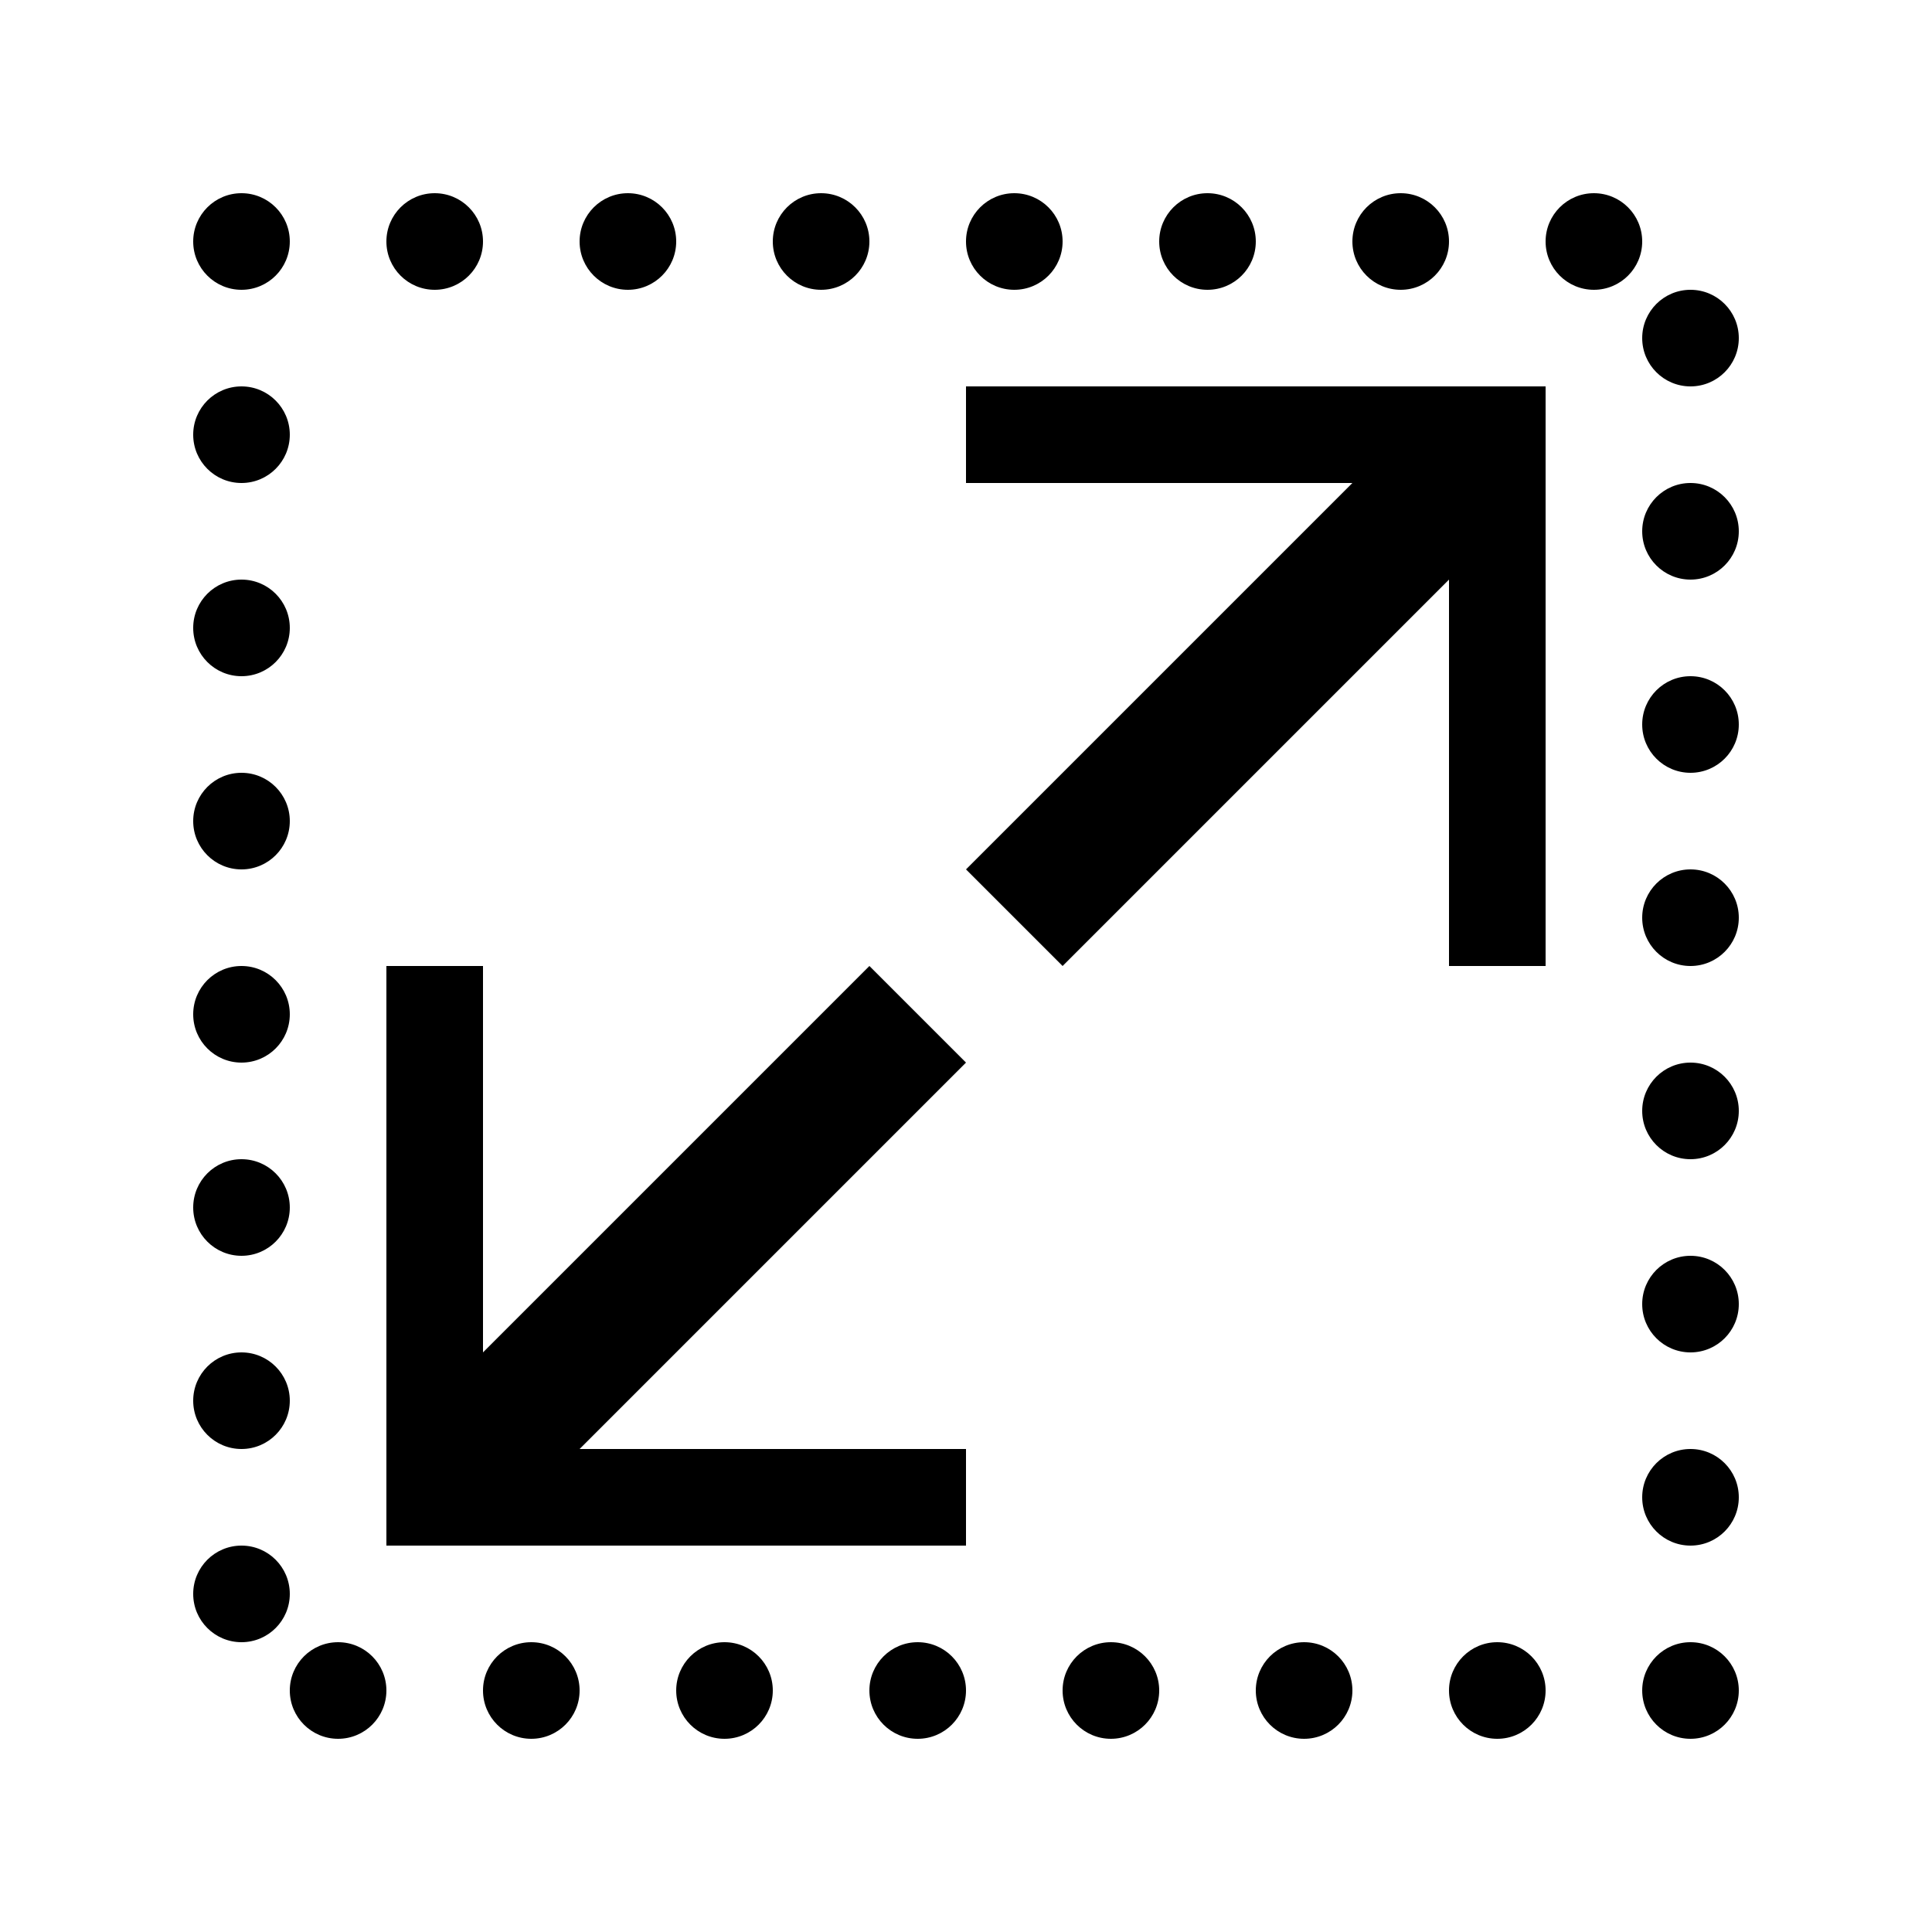
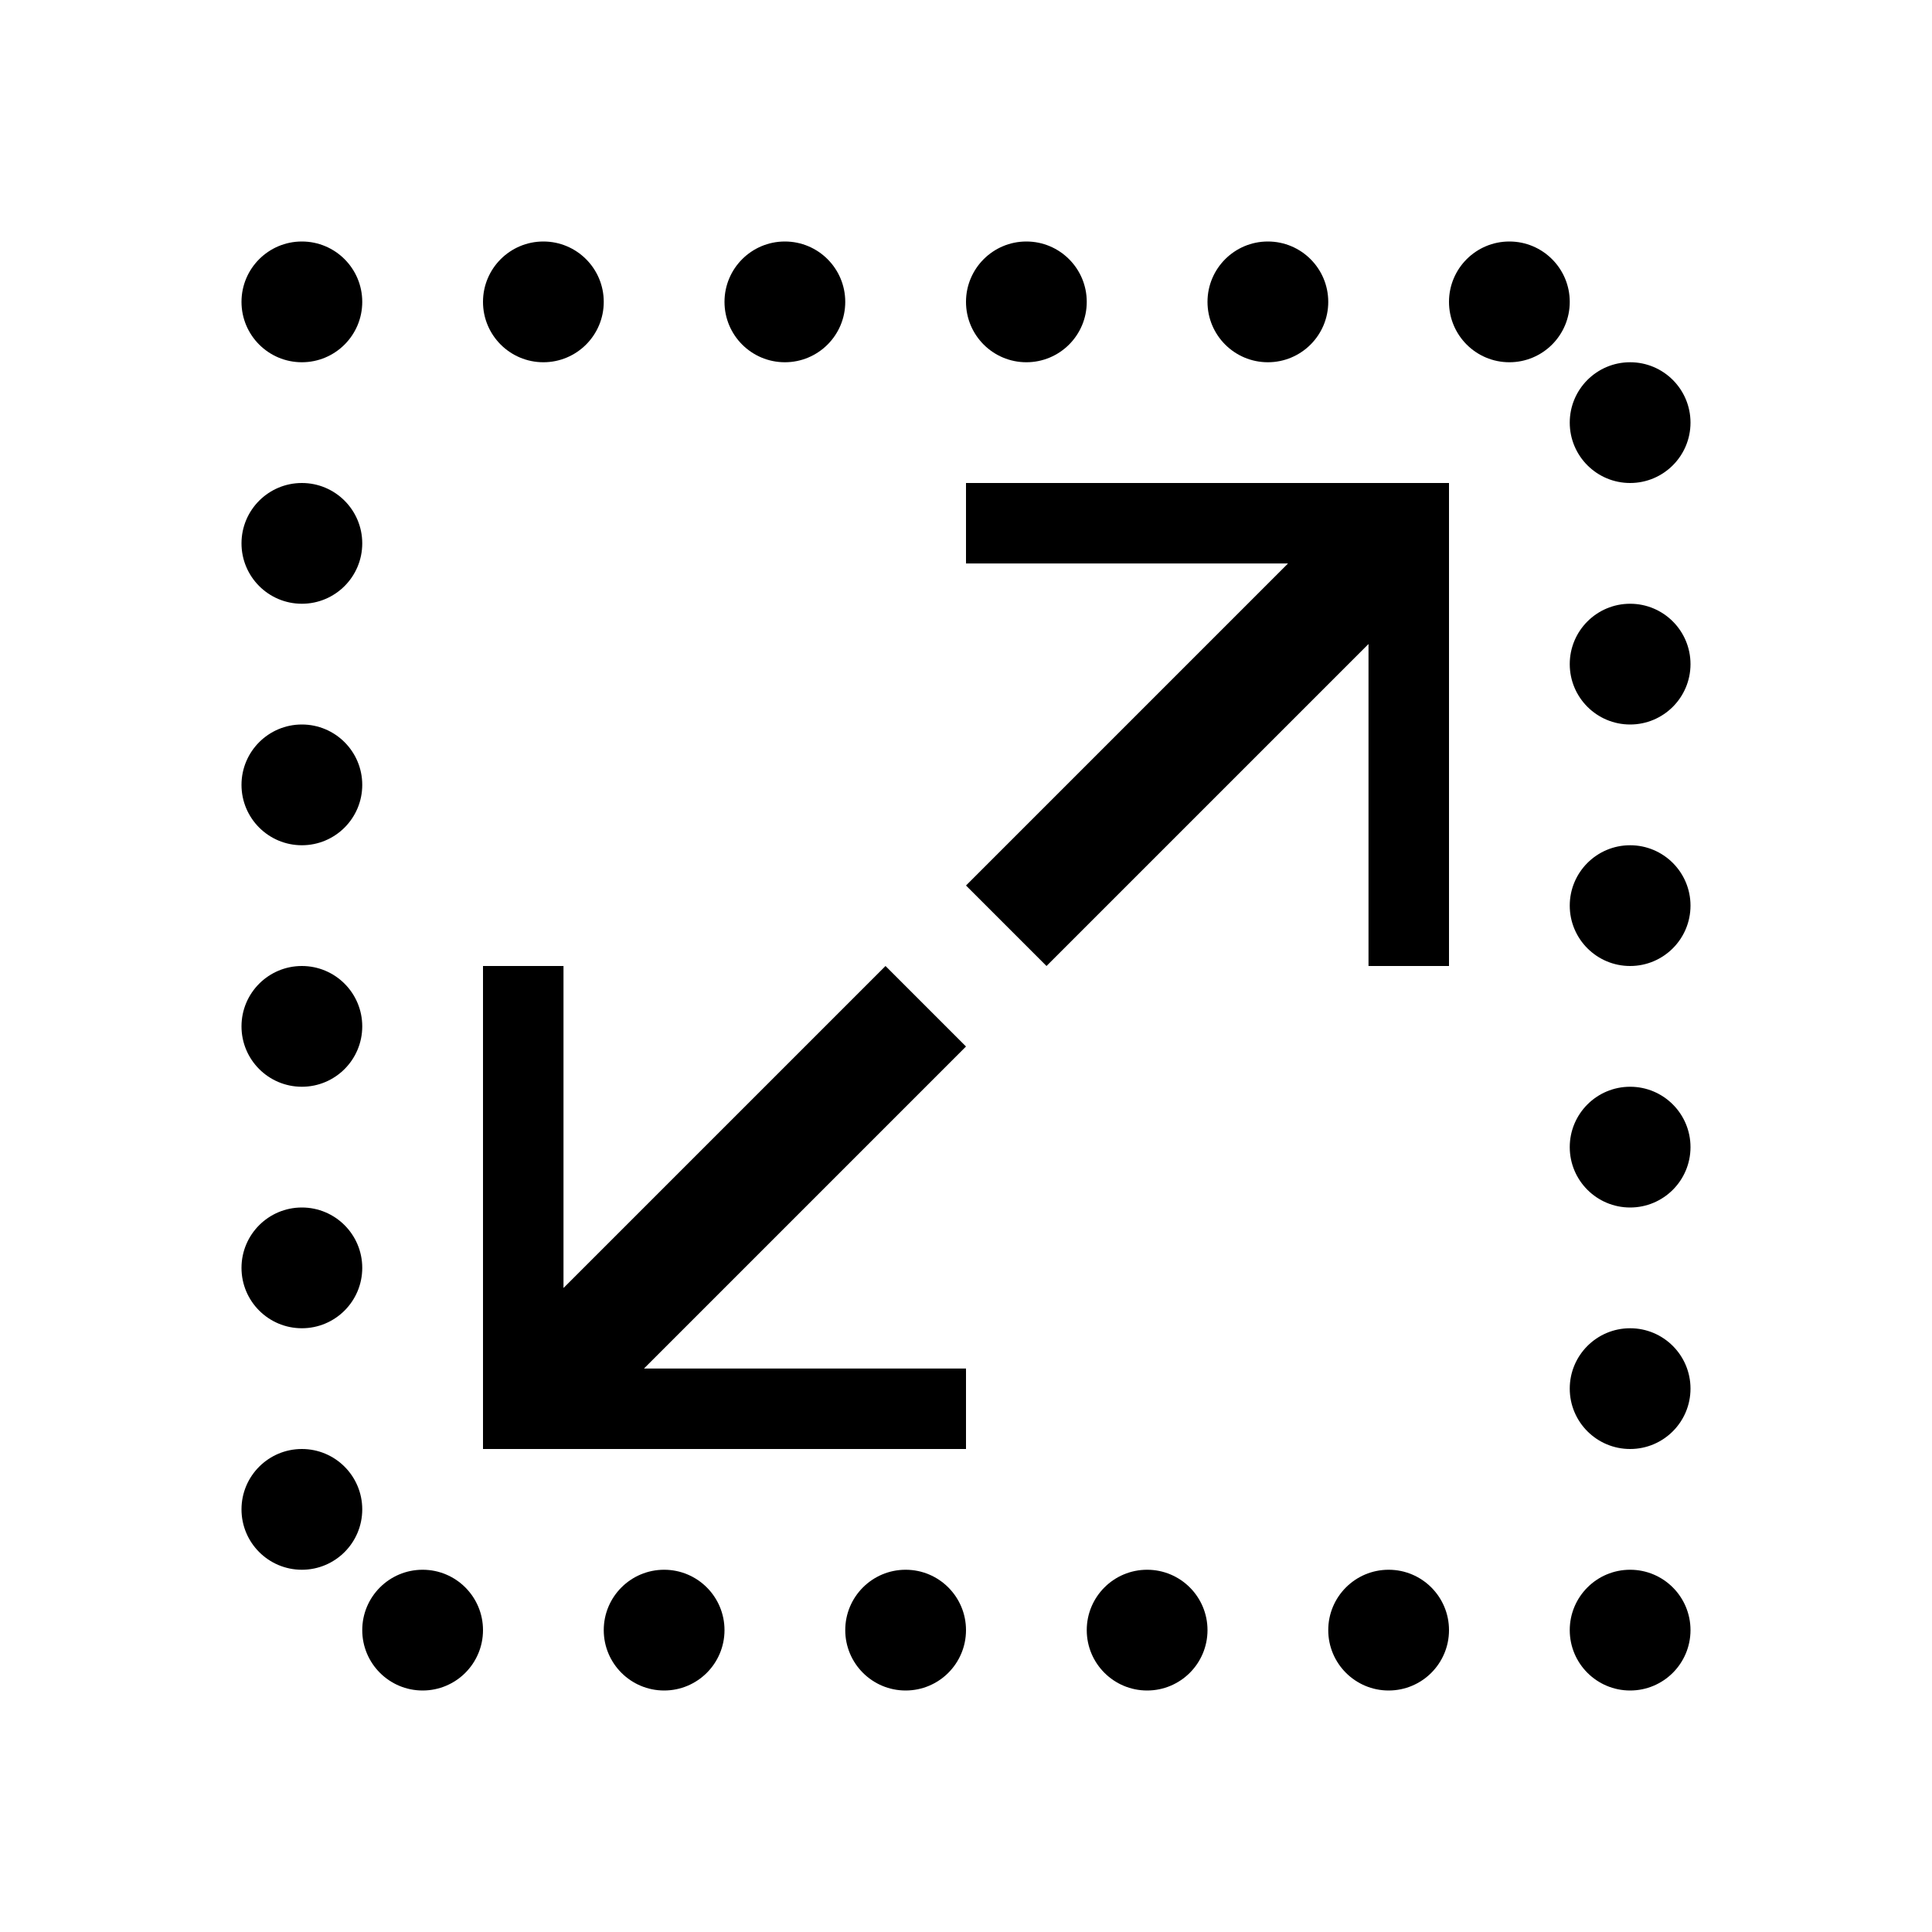
- <svg xmlns="http://www.w3.org/2000/svg" id="svg2" version="1.1" width="80" height="80">
+ <svg xmlns="http://www.w3.org/2000/svg" id="svg2" version="1.1" width="128" height="128">
  <defs id="defs6" />
-   <circle style="fill:#000000;fill-opacity:1;stroke:none;stroke-width:2;stroke-linecap:butt;stroke-linejoin:miter;stroke-miterlimit:4;stroke-dasharray:none;stroke-opacity:1" id="path3401" cx="10" cy="10" r="2" />
-   <circle cy="10" cx="18" id="circle3403" style="fill:#000000;fill-opacity:1;stroke:none;stroke-width:2;stroke-linecap:butt;stroke-linejoin:miter;stroke-miterlimit:4;stroke-dasharray:none;stroke-opacity:1" r="2" />
-   <circle cy="10" cx="26" id="circle3405" style="fill:#000000;fill-opacity:1;stroke:none;stroke-width:2;stroke-linecap:butt;stroke-linejoin:miter;stroke-miterlimit:4;stroke-dasharray:none;stroke-opacity:1" r="2" />
-   <circle style="fill:#000000;fill-opacity:1;stroke:none;stroke-width:2;stroke-linecap:butt;stroke-linejoin:miter;stroke-miterlimit:4;stroke-dasharray:none;stroke-opacity:1" id="circle3407" cx="34" cy="10" r="2" />
-   <circle cy="10" cx="42" id="circle3409" style="fill:#000000;fill-opacity:1;stroke:none;stroke-width:2;stroke-linecap:butt;stroke-linejoin:miter;stroke-miterlimit:4;stroke-dasharray:none;stroke-opacity:1" r="2" />
-   <circle style="fill:#000000;fill-opacity:1;stroke:none;stroke-width:2;stroke-linecap:butt;stroke-linejoin:miter;stroke-miterlimit:4;stroke-dasharray:none;stroke-opacity:1" id="circle3411" cx="50" cy="10" r="2" />
-   <circle style="fill:#000000;fill-opacity:1;stroke:none;stroke-width:2;stroke-linecap:butt;stroke-linejoin:miter;stroke-miterlimit:4;stroke-dasharray:none;stroke-opacity:1" id="circle3413" cx="58" cy="10" r="2" />
-   <circle cy="10" cx="66" id="circle3415" style="fill:#000000;fill-opacity:1;stroke:none;stroke-width:2;stroke-linecap:butt;stroke-linejoin:miter;stroke-miterlimit:4;stroke-dasharray:none;stroke-opacity:1" r="2" />
-   <circle cy="70" cx="14" id="circle3417" style="fill:#000000;fill-opacity:1;stroke:none;stroke-width:2;stroke-linecap:butt;stroke-linejoin:miter;stroke-miterlimit:4;stroke-dasharray:none;stroke-opacity:1" r="2" />
-   <circle style="fill:#000000;fill-opacity:1;stroke:none;stroke-width:2;stroke-linecap:butt;stroke-linejoin:miter;stroke-miterlimit:4;stroke-dasharray:none;stroke-opacity:1" id="circle3419" cx="22" cy="70" r="2" />
-   <circle style="fill:#000000;fill-opacity:1;stroke:none;stroke-width:2;stroke-linecap:butt;stroke-linejoin:miter;stroke-miterlimit:4;stroke-dasharray:none;stroke-opacity:1" id="circle3421" cx="30" cy="70" r="2" />
-   <circle cy="70" cx="38" id="circle3423" style="fill:#000000;fill-opacity:1;stroke:none;stroke-width:2;stroke-linecap:butt;stroke-linejoin:miter;stroke-miterlimit:4;stroke-dasharray:none;stroke-opacity:1" r="2" />
-   <circle style="fill:#000000;fill-opacity:1;stroke:none;stroke-width:2;stroke-linecap:butt;stroke-linejoin:miter;stroke-miterlimit:4;stroke-dasharray:none;stroke-opacity:1" id="circle3425" cx="46" cy="70" r="2" />
-   <circle cy="70" cx="54" id="circle3427" style="fill:#000000;fill-opacity:1;stroke:none;stroke-width:2;stroke-linecap:butt;stroke-linejoin:miter;stroke-miterlimit:4;stroke-dasharray:none;stroke-opacity:1" r="2" />
-   <circle cy="70" cx="62" id="circle3429" style="fill:#000000;fill-opacity:1;stroke:none;stroke-width:2;stroke-linecap:butt;stroke-linejoin:miter;stroke-miterlimit:4;stroke-dasharray:none;stroke-opacity:1" r="2" />
-   <circle style="fill:#000000;fill-opacity:1;stroke:none;stroke-width:2;stroke-linecap:butt;stroke-linejoin:miter;stroke-miterlimit:4;stroke-dasharray:none;stroke-opacity:1" id="circle3431" cx="70" cy="70" r="2" />
-   <circle cy="-10" cx="18" id="circle3435" style="fill:#000000;fill-opacity:1;stroke:none;stroke-width:2;stroke-linecap:butt;stroke-linejoin:miter;stroke-miterlimit:4;stroke-dasharray:none;stroke-opacity:1" transform="matrix(0,1,-1,0,0,0)" r="2" />
-   <circle cy="-10" cx="26" id="circle3437" style="fill:#000000;fill-opacity:1;stroke:none;stroke-width:2;stroke-linecap:butt;stroke-linejoin:miter;stroke-miterlimit:4;stroke-dasharray:none;stroke-opacity:1" transform="matrix(0,1,-1,0,0,0)" r="2" />
-   <circle style="fill:#000000;fill-opacity:1;stroke:none;stroke-width:2;stroke-linecap:butt;stroke-linejoin:miter;stroke-miterlimit:4;stroke-dasharray:none;stroke-opacity:1" id="circle3439" cx="34" cy="-10" transform="matrix(0,1,-1,0,0,0)" r="2" />
-   <circle cy="-10" cx="42" id="circle3441" style="fill:#000000;fill-opacity:1;stroke:none;stroke-width:2;stroke-linecap:butt;stroke-linejoin:miter;stroke-miterlimit:4;stroke-dasharray:none;stroke-opacity:1" transform="matrix(0,1,-1,0,0,0)" r="2" />
-   <circle style="fill:#000000;fill-opacity:1;stroke:none;stroke-width:2;stroke-linecap:butt;stroke-linejoin:miter;stroke-miterlimit:4;stroke-dasharray:none;stroke-opacity:1" id="circle3443" cx="50" cy="-10" transform="matrix(0,1,-1,0,0,0)" r="2" />
-   <circle style="fill:#000000;fill-opacity:1;stroke:none;stroke-width:2;stroke-linecap:butt;stroke-linejoin:miter;stroke-miterlimit:4;stroke-dasharray:none;stroke-opacity:1" id="circle3445" cx="58" cy="-10" transform="matrix(0,1,-1,0,0,0)" r="2" />
-   <circle cy="-10" cx="66" id="circle3447" style="fill:#000000;fill-opacity:1;stroke:none;stroke-width:2;stroke-linecap:butt;stroke-linejoin:miter;stroke-miterlimit:4;stroke-dasharray:none;stroke-opacity:1" transform="matrix(0,1,-1,0,0,0)" r="2" />
-   <circle transform="matrix(0,1,-1,0,0,0)" cy="-70" cx="14" id="circle3467" style="fill:#000000;fill-opacity:1;stroke:none;stroke-width:2;stroke-linecap:butt;stroke-linejoin:miter;stroke-miterlimit:4;stroke-dasharray:none;stroke-opacity:1" r="2" />
-   <circle transform="matrix(0,1,-1,0,0,0)" style="fill:#000000;fill-opacity:1;stroke:none;stroke-width:2;stroke-linecap:butt;stroke-linejoin:miter;stroke-miterlimit:4;stroke-dasharray:none;stroke-opacity:1" id="circle3469" cx="22" cy="-70" r="2" />
-   <circle transform="matrix(0,1,-1,0,0,0)" style="fill:#000000;fill-opacity:1;stroke:none;stroke-width:2;stroke-linecap:butt;stroke-linejoin:miter;stroke-miterlimit:4;stroke-dasharray:none;stroke-opacity:1" id="circle3471" cx="30" cy="-70" r="2" />
-   <circle transform="matrix(0,1,-1,0,0,0)" cy="-70" cx="38" id="circle3473" style="fill:#000000;fill-opacity:1;stroke:none;stroke-width:2;stroke-linecap:butt;stroke-linejoin:miter;stroke-miterlimit:4;stroke-dasharray:none;stroke-opacity:1" r="2" />
-   <circle transform="matrix(0,1,-1,0,0,0)" style="fill:#000000;fill-opacity:1;stroke:none;stroke-width:2;stroke-linecap:butt;stroke-linejoin:miter;stroke-miterlimit:4;stroke-dasharray:none;stroke-opacity:1" id="circle3475" cx="46" cy="-70" r="2" />
-   <circle transform="matrix(0,1,-1,0,0,0)" cy="-70" cx="54" id="circle3477" style="fill:#000000;fill-opacity:1;stroke:none;stroke-width:2;stroke-linecap:butt;stroke-linejoin:miter;stroke-miterlimit:4;stroke-dasharray:none;stroke-opacity:1" r="2" />
-   <circle transform="matrix(0,1,-1,0,0,0)" cy="-70" cx="62" id="circle3479" style="fill:#000000;fill-opacity:1;stroke:none;stroke-width:2;stroke-linecap:butt;stroke-linejoin:miter;stroke-miterlimit:4;stroke-dasharray:none;stroke-opacity:1" r="2" />
-   <path d="m 40,16 0,4 16,0 -16,16 4,4 16,-16 0,16 4,0 0,-24 m -28,24 -16,16 0,-16 -4,0 0,24 24,0 0,-4 -16,0 16,-16" id="path58" />
+   <path d="m 64,32 v 5.333 H 85.333 L 64,58.667 69.333,64 90.667,42.667 V 64 H 96 V 32 M 58.667,64 37.333,85.333 V 64 H 32 V 96 H 64 V 90.667 H 42.667 L 64,69.333" id="path58" style="stroke-width:1.333" />
+   <g id="g1121">
+     <circle cy="20" cx="36" id="circle37" style="fill:#000000;fill-opacity:1;stroke:none;stroke-width:4;stroke-linecap:butt;stroke-linejoin:miter;stroke-miterlimit:4;stroke-dasharray:none;stroke-opacity:1" r="4" />
+     <circle cy="20" cx="52" id="circle39" style="fill:#000000;fill-opacity:1;stroke:none;stroke-width:4;stroke-linecap:butt;stroke-linejoin:miter;stroke-miterlimit:4;stroke-dasharray:none;stroke-opacity:1" r="4" />
+     <circle style="fill:#000000;fill-opacity:1;stroke:none;stroke-width:4;stroke-linecap:butt;stroke-linejoin:miter;stroke-miterlimit:4;stroke-dasharray:none;stroke-opacity:1" id="circle41" cx="68" cy="20" r="4" />
+     <circle cy="20" cx="84" id="circle43" style="fill:#000000;fill-opacity:1;stroke:none;stroke-width:4;stroke-linecap:butt;stroke-linejoin:miter;stroke-miterlimit:4;stroke-dasharray:none;stroke-opacity:1" r="4" />
+     <circle style="fill:#000000;fill-opacity:1;stroke:none;stroke-width:4;stroke-linecap:butt;stroke-linejoin:miter;stroke-miterlimit:4;stroke-dasharray:none;stroke-opacity:1" id="circle45" cx="100" cy="20" r="4" />
+     <circle cy="108" cx="28" id="circle47" style="fill:#000000;fill-opacity:1;stroke:none;stroke-width:4;stroke-linecap:butt;stroke-linejoin:miter;stroke-miterlimit:4;stroke-dasharray:none;stroke-opacity:1" r="4" />
+     <circle style="fill:#000000;fill-opacity:1;stroke:none;stroke-width:4;stroke-linecap:butt;stroke-linejoin:miter;stroke-miterlimit:4;stroke-dasharray:none;stroke-opacity:1" id="circle49" cx="44" cy="108" r="4" />
+     <circle style="fill:#000000;fill-opacity:1;stroke:none;stroke-width:4;stroke-linecap:butt;stroke-linejoin:miter;stroke-miterlimit:4;stroke-dasharray:none;stroke-opacity:1" id="circle51" cx="60" cy="108" r="4" />
+     <circle cy="108" cx="76" id="circle53" style="fill:#000000;fill-opacity:1;stroke:none;stroke-width:4;stroke-linecap:butt;stroke-linejoin:miter;stroke-miterlimit:4;stroke-dasharray:none;stroke-opacity:1" r="4" />
+     <circle style="fill:#000000;fill-opacity:1;stroke:none;stroke-width:4;stroke-linecap:butt;stroke-linejoin:miter;stroke-miterlimit:4;stroke-dasharray:none;stroke-opacity:1" id="circle55" cx="92" cy="108" r="4" />
+     <circle cy="108" cx="108" id="circle57" style="fill:#000000;fill-opacity:1;stroke:none;stroke-width:4;stroke-linecap:butt;stroke-linejoin:miter;stroke-miterlimit:4;stroke-dasharray:none;stroke-opacity:1" r="4" />
+     <circle cy="-20" cx="20" id="circle59" style="fill:#000000;fill-opacity:1;stroke:none;stroke-width:4;stroke-linecap:butt;stroke-linejoin:miter;stroke-miterlimit:4;stroke-dasharray:none;stroke-opacity:1" transform="rotate(90)" r="4" />
+     <circle style="fill:#000000;fill-opacity:1;stroke:none;stroke-width:4;stroke-linecap:butt;stroke-linejoin:miter;stroke-miterlimit:4;stroke-dasharray:none;stroke-opacity:1" id="circle61" cx="36" cy="-20" transform="rotate(90)" r="4" />
+     <circle cy="-20" cx="52" id="circle63" style="fill:#000000;fill-opacity:1;stroke:none;stroke-width:4;stroke-linecap:butt;stroke-linejoin:miter;stroke-miterlimit:4;stroke-dasharray:none;stroke-opacity:1" transform="rotate(90)" r="4" />
+     <circle style="fill:#000000;fill-opacity:1;stroke:none;stroke-width:4;stroke-linecap:butt;stroke-linejoin:miter;stroke-miterlimit:4;stroke-dasharray:none;stroke-opacity:1" id="circle65" cx="68" cy="-20" transform="rotate(90)" r="4" />
+     <circle style="fill:#000000;fill-opacity:1;stroke:none;stroke-width:4;stroke-linecap:butt;stroke-linejoin:miter;stroke-miterlimit:4;stroke-dasharray:none;stroke-opacity:1" id="circle67" cx="84" cy="-20" transform="rotate(90)" r="4" />
+     <circle cy="-20" cx="100" id="circle69" style="fill:#000000;fill-opacity:1;stroke:none;stroke-width:4;stroke-linecap:butt;stroke-linejoin:miter;stroke-miterlimit:4;stroke-dasharray:none;stroke-opacity:1" transform="rotate(90)" r="4" />
+     <circle transform="rotate(90)" style="fill:#000000;fill-opacity:1;stroke:none;stroke-width:4;stroke-linecap:butt;stroke-linejoin:miter;stroke-miterlimit:4;stroke-dasharray:none;stroke-opacity:1" id="circle71" cx="28" cy="-108" r="4" />
+     <circle transform="rotate(90)" cy="-108" cx="44" id="circle73" style="fill:#000000;fill-opacity:1;stroke:none;stroke-width:4;stroke-linecap:butt;stroke-linejoin:miter;stroke-miterlimit:4;stroke-dasharray:none;stroke-opacity:1" r="4" />
+     <circle transform="rotate(90)" style="fill:#000000;fill-opacity:1;stroke:none;stroke-width:4;stroke-linecap:butt;stroke-linejoin:miter;stroke-miterlimit:4;stroke-dasharray:none;stroke-opacity:1" id="circle75" cx="60" cy="-108" r="4" />
+     <circle transform="rotate(90)" cy="-108" cx="76" id="circle77" style="fill:#000000;fill-opacity:1;stroke:none;stroke-width:4;stroke-linecap:butt;stroke-linejoin:miter;stroke-miterlimit:4;stroke-dasharray:none;stroke-opacity:1" r="4" />
+     <circle transform="rotate(90)" cy="-108" cx="92" id="circle79" style="fill:#000000;fill-opacity:1;stroke:none;stroke-width:4;stroke-linecap:butt;stroke-linejoin:miter;stroke-miterlimit:4;stroke-dasharray:none;stroke-opacity:1" r="4" />
+   </g>
</svg>
